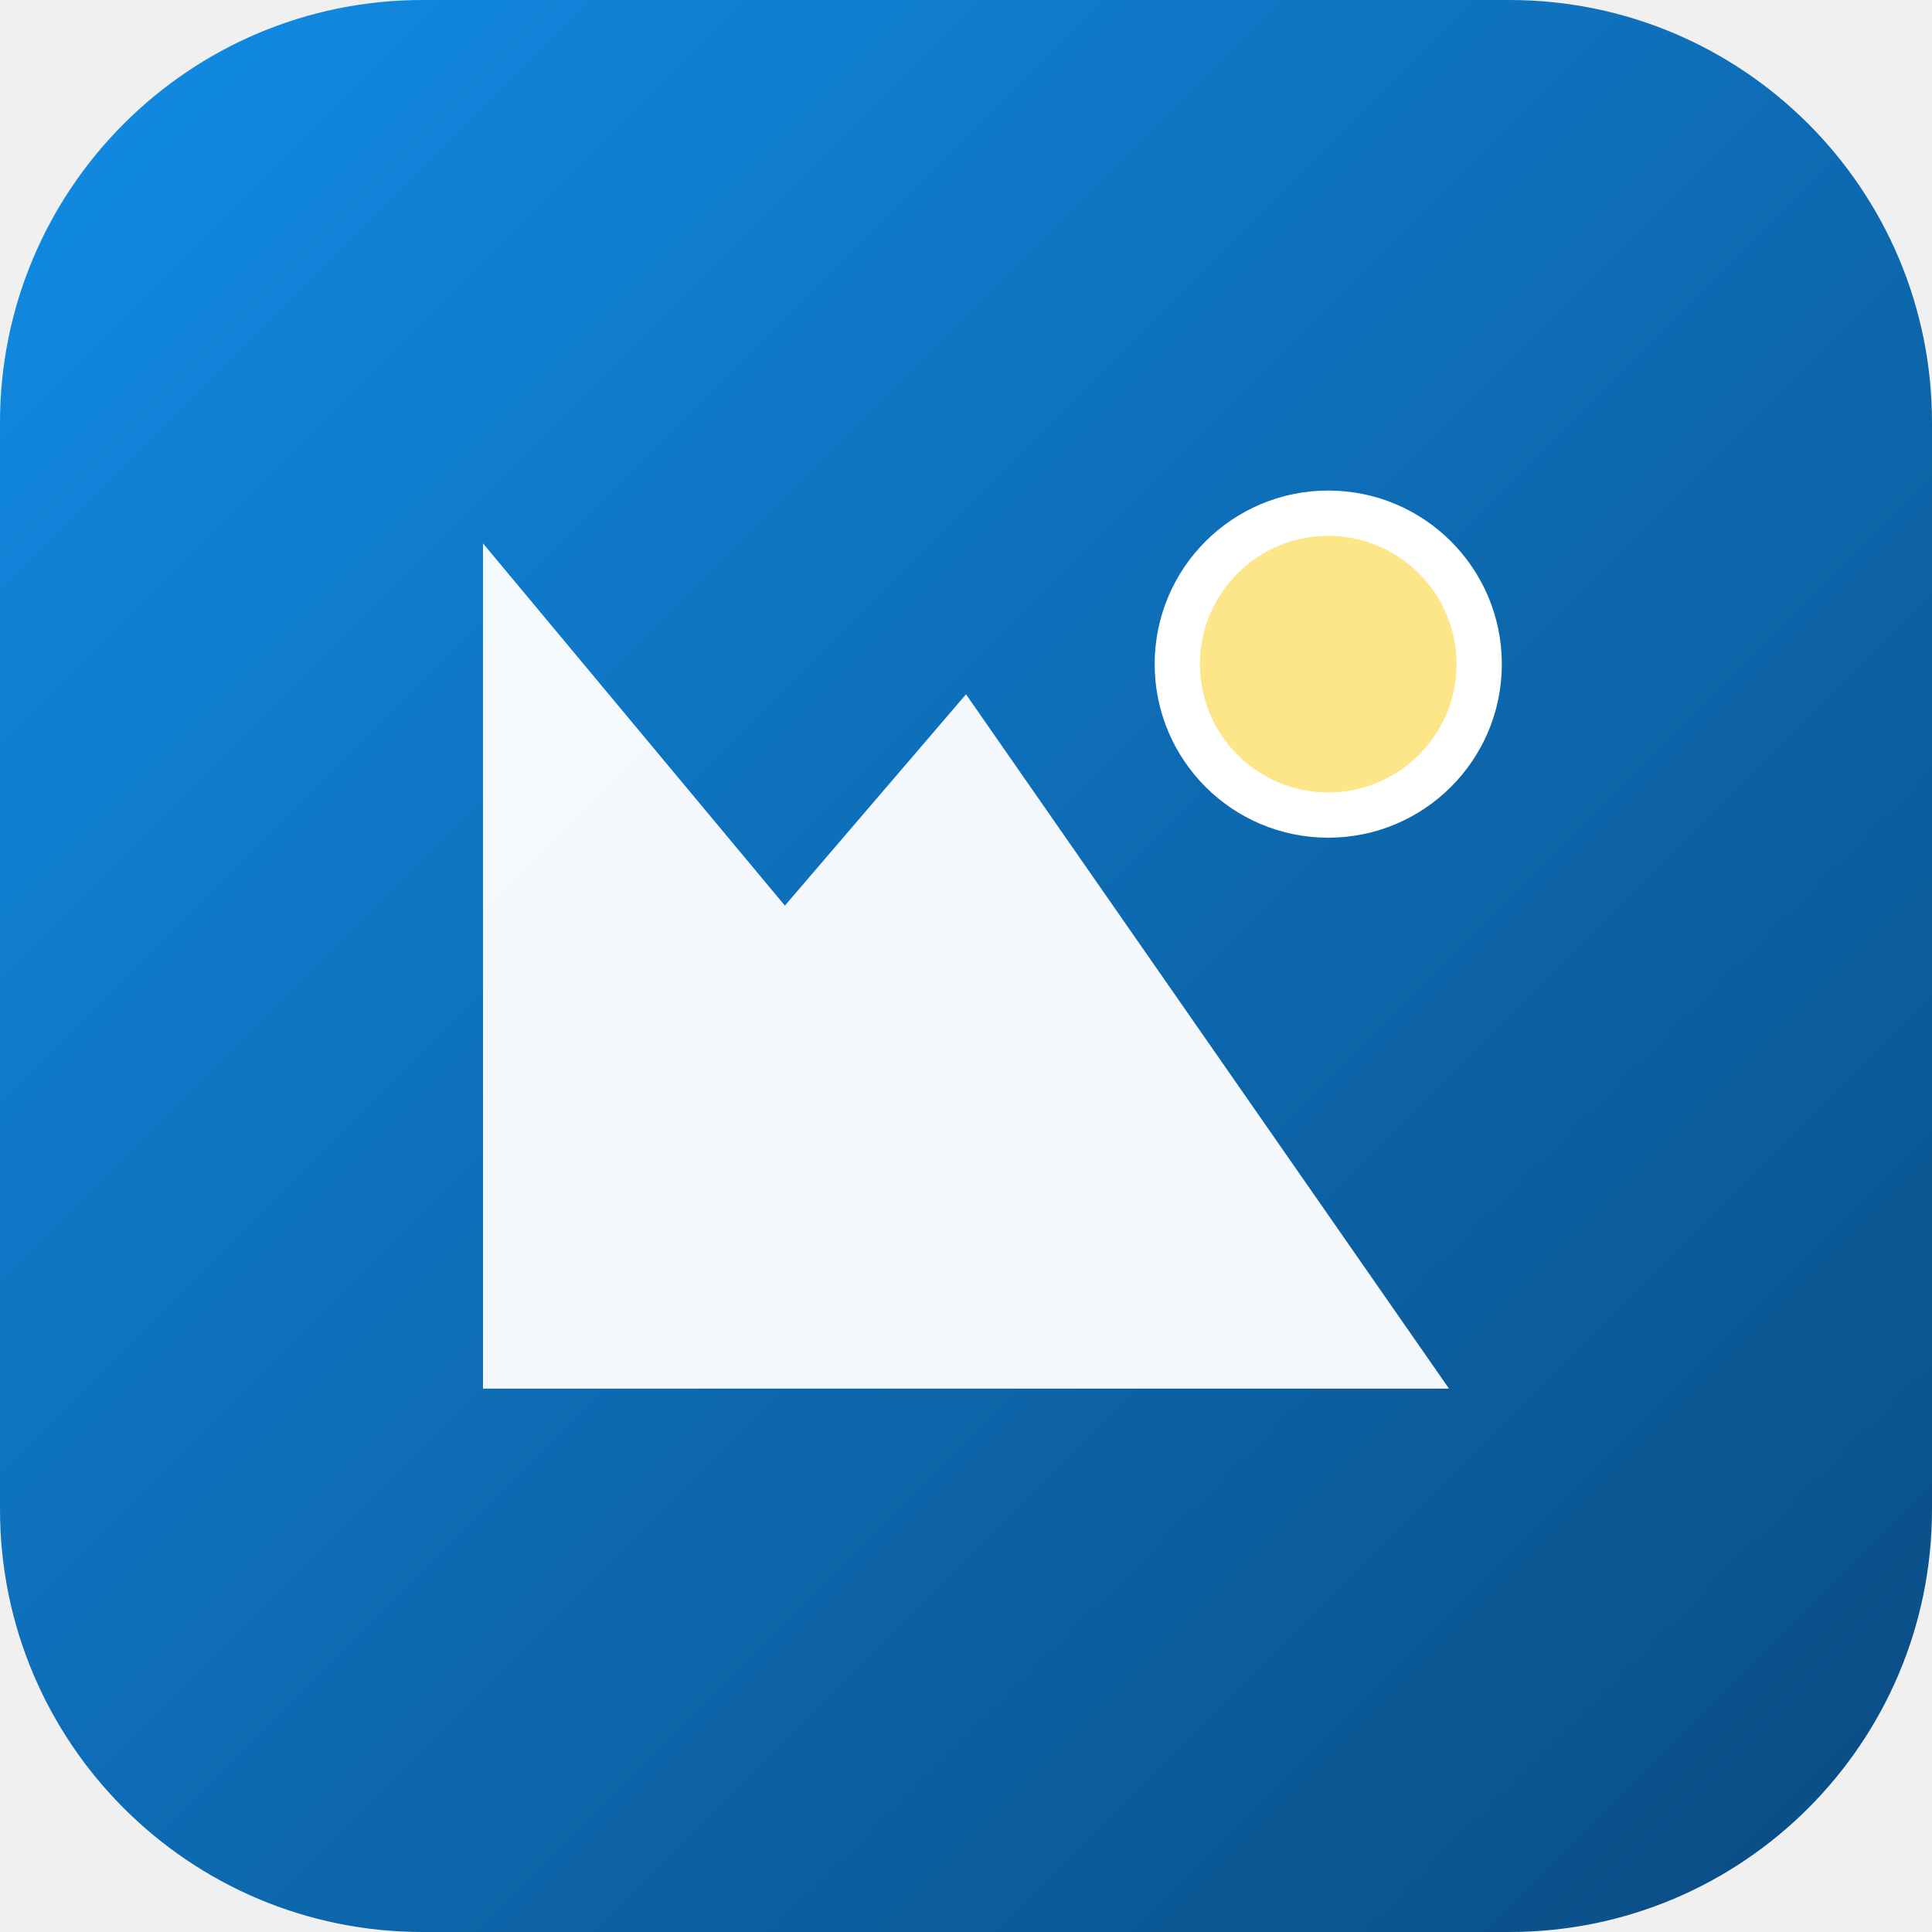
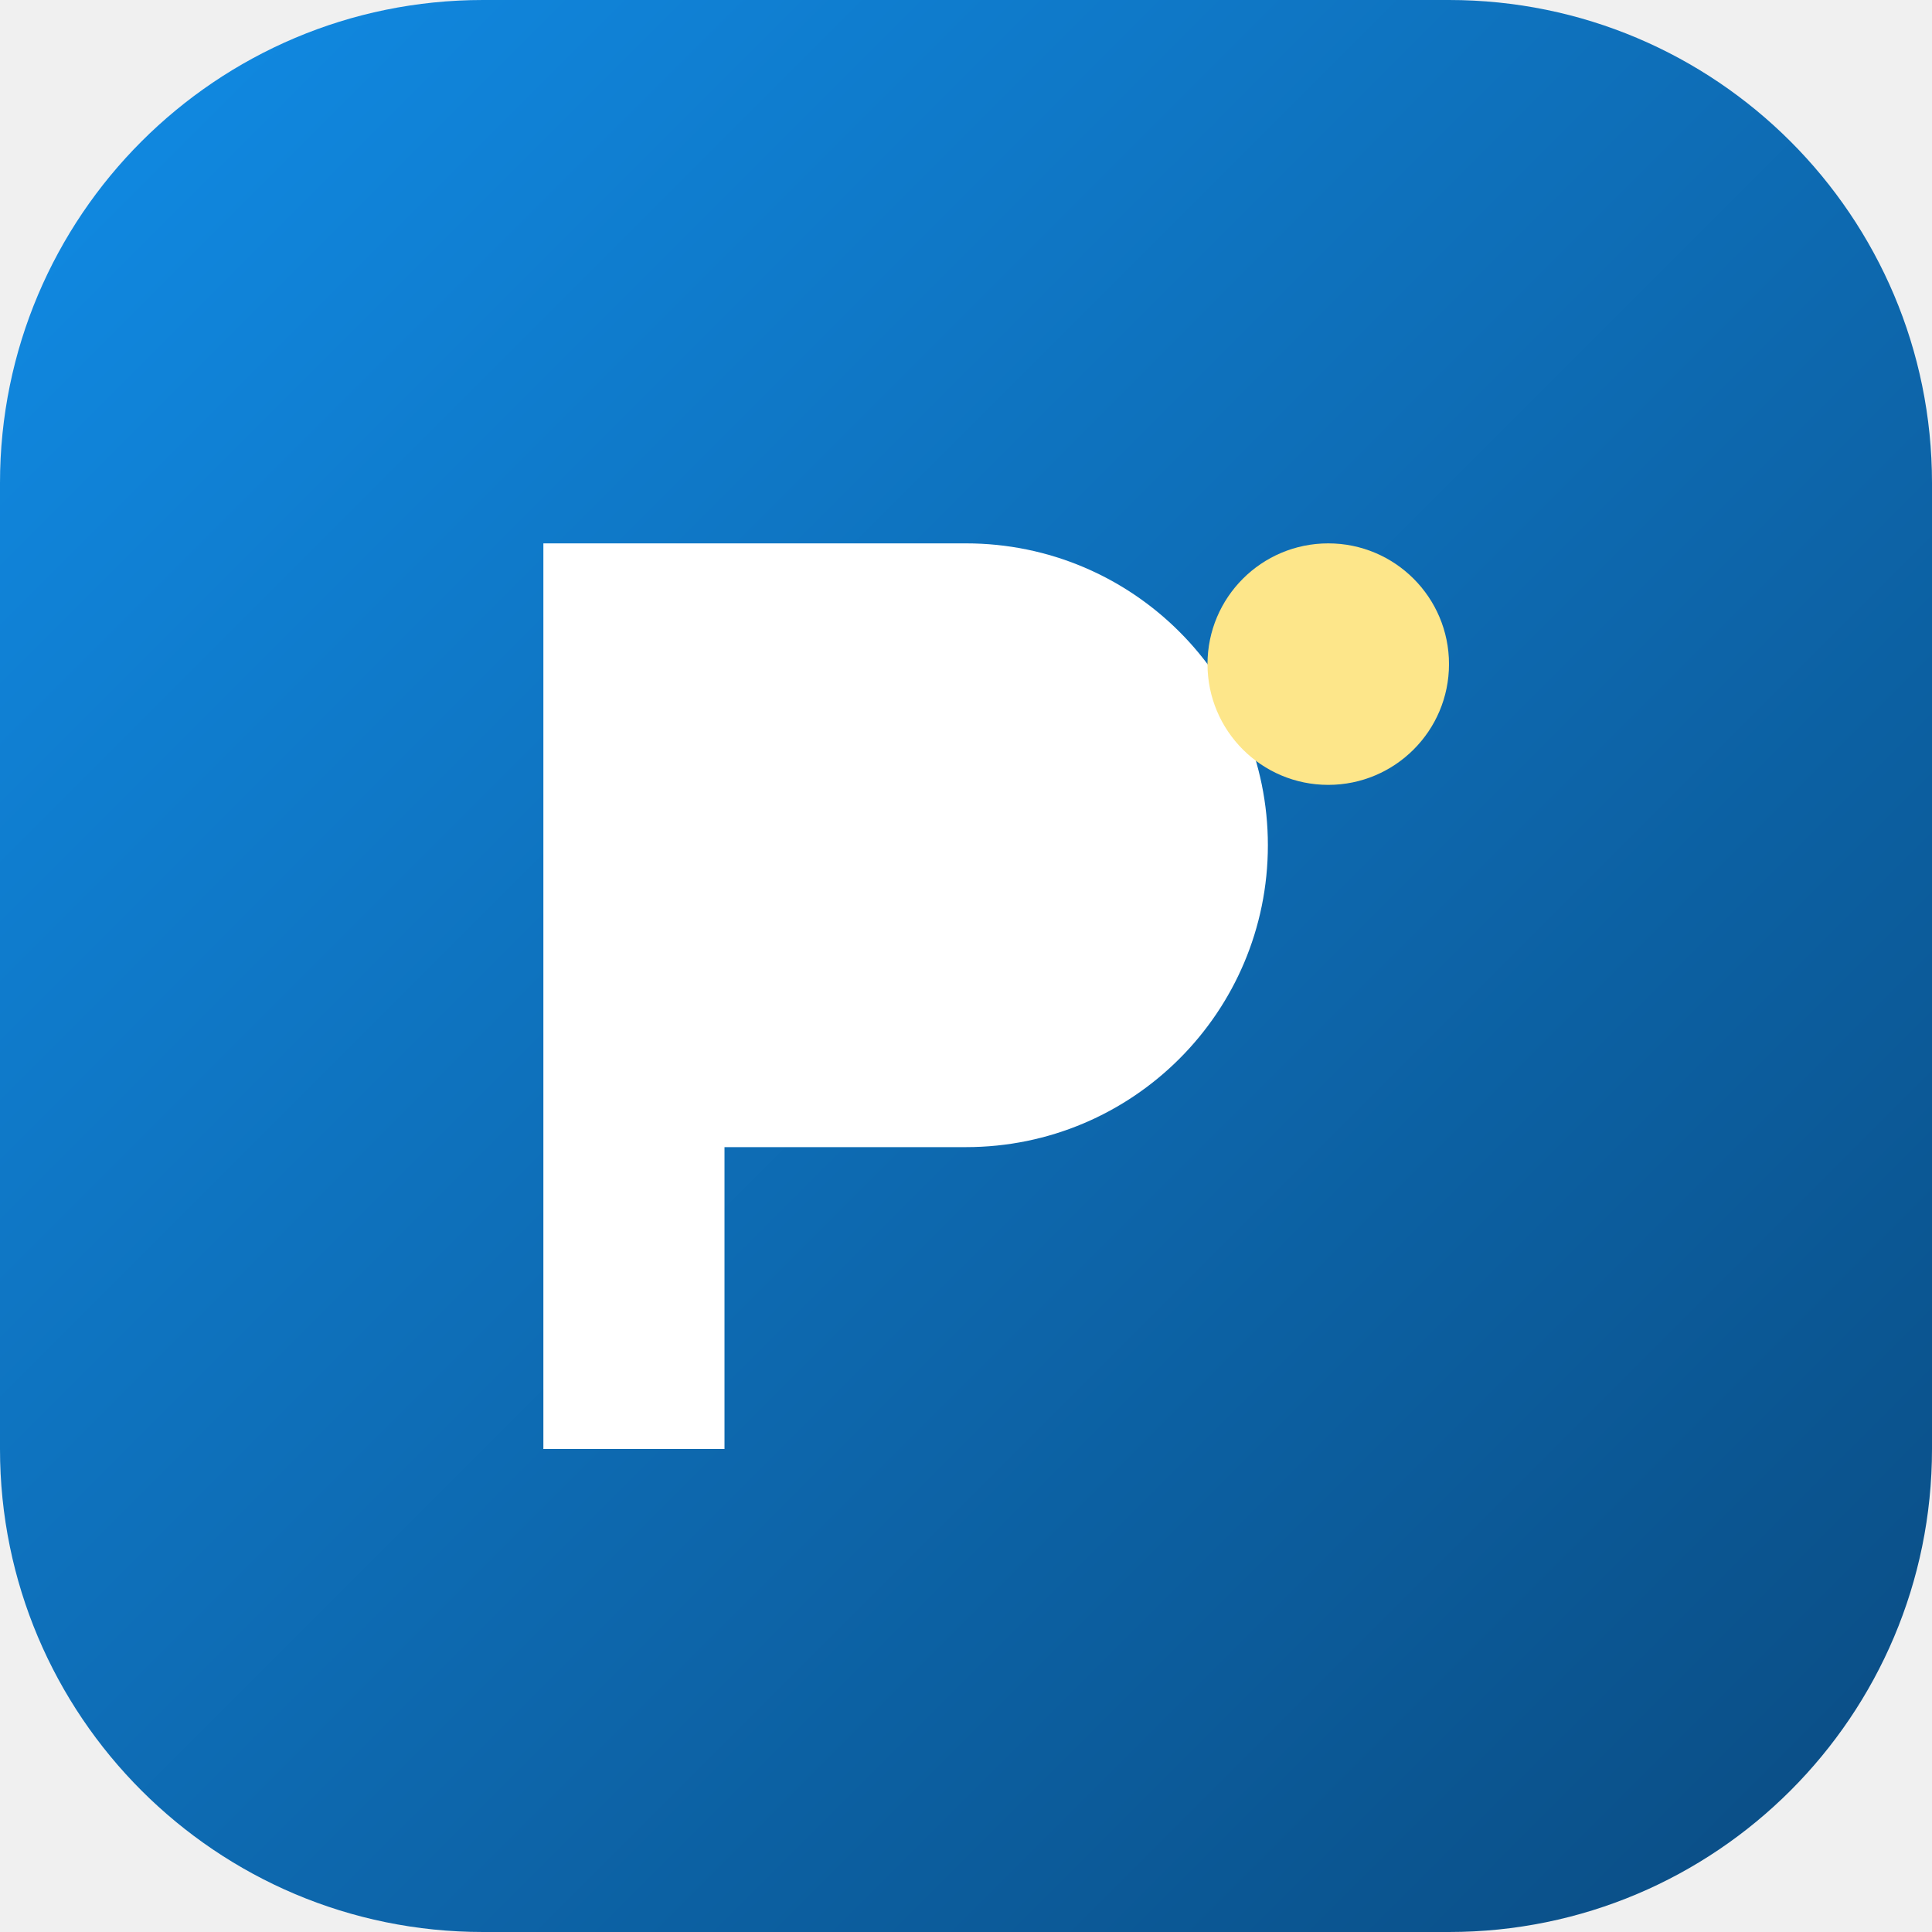
<svg xmlns="http://www.w3.org/2000/svg" viewBox="0 0 64 64" fill="none">
  <defs>
    <linearGradient id="g" x1="0" y1="0" x2="64" y2="64" gradientUnits="userSpaceOnUse">
      <stop offset="0%" stop-color="#118ce6" />
      <stop offset="100%" stop-color="#0a4b81" />
    </linearGradient>
  </defs>
-   <rect width="64" height="64" rx="14" fill="url(#g)" />
-   <path d="M16 46V18l10 12 6-7 16 23H16z" fill="#fff" fill-opacity="0.95" />
-   <circle cx="44" cy="22" r="5" fill="#fde68a" />
-   <circle cx="44" cy="22" r="5" stroke="#fff" stroke-width="1.5" fill="none" />
+   <rect width="64" height="64" rx="16" fill="url(#g)" />
+   <path d="M18 48V18h14a10 10 0 0 1 0 20H24v10z" fill="#ffffff" />
+   <circle cx="44" cy="22" r="4" fill="#fde68a" />
</svg>
